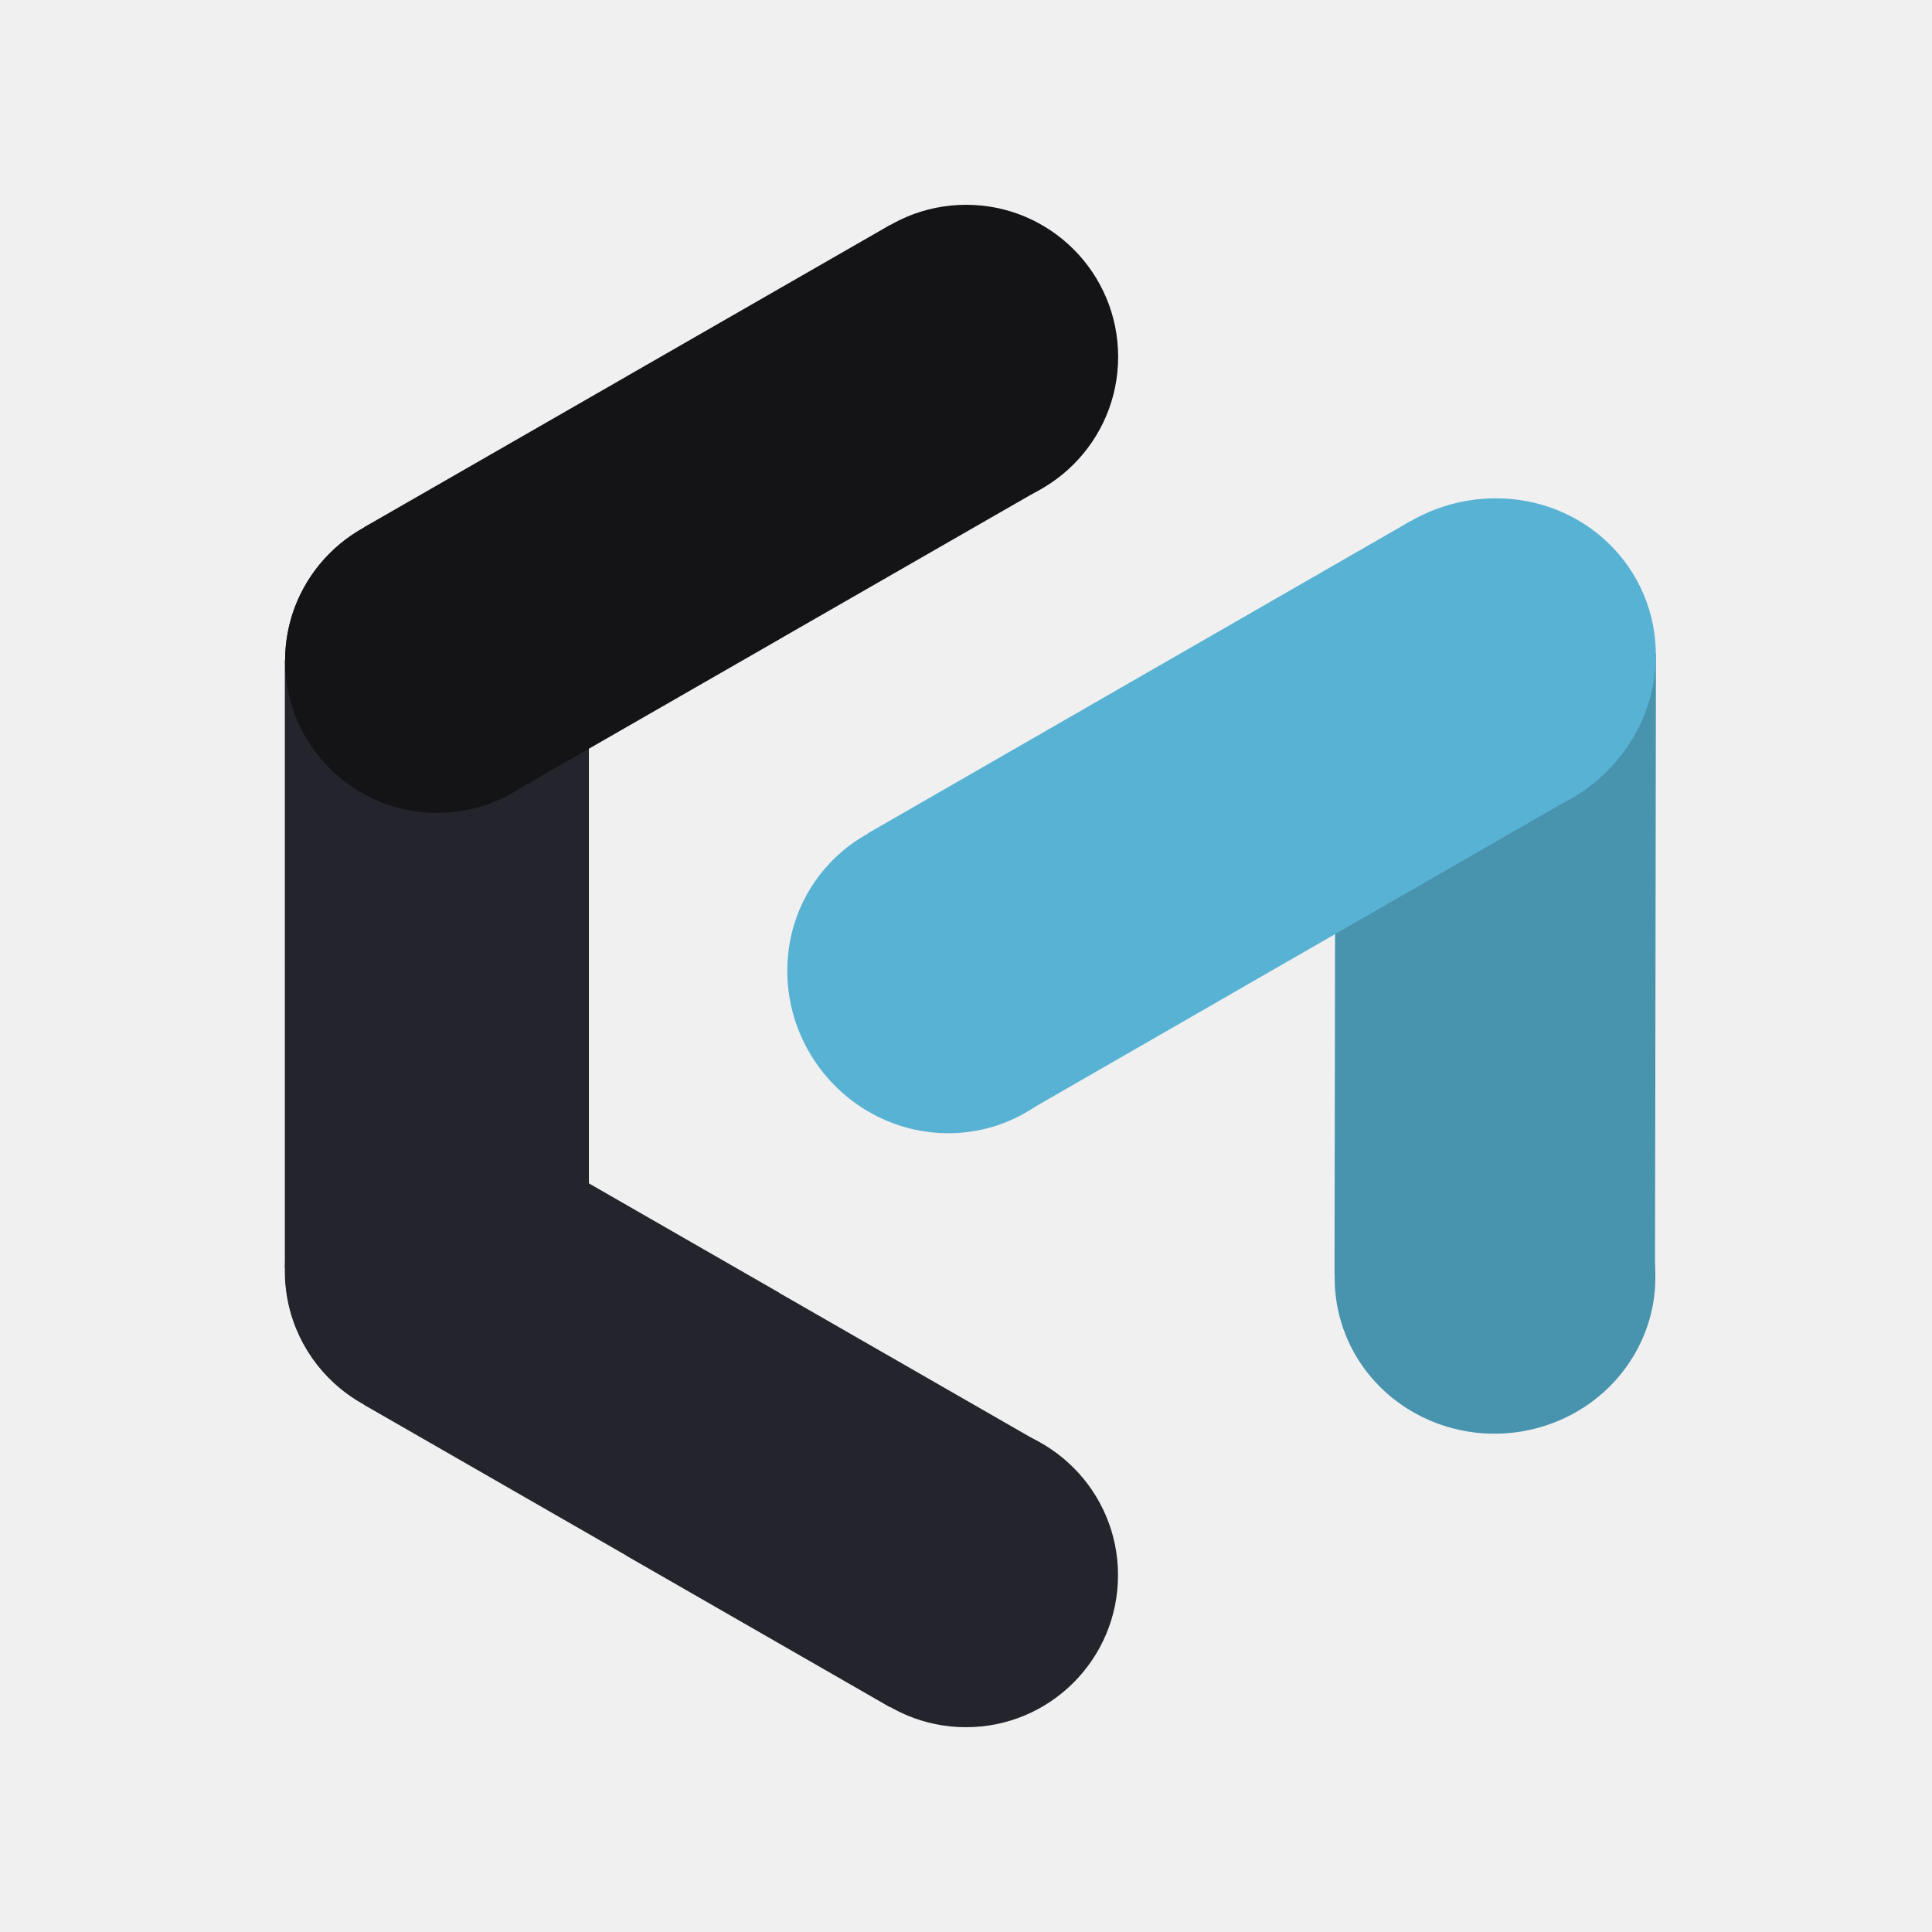
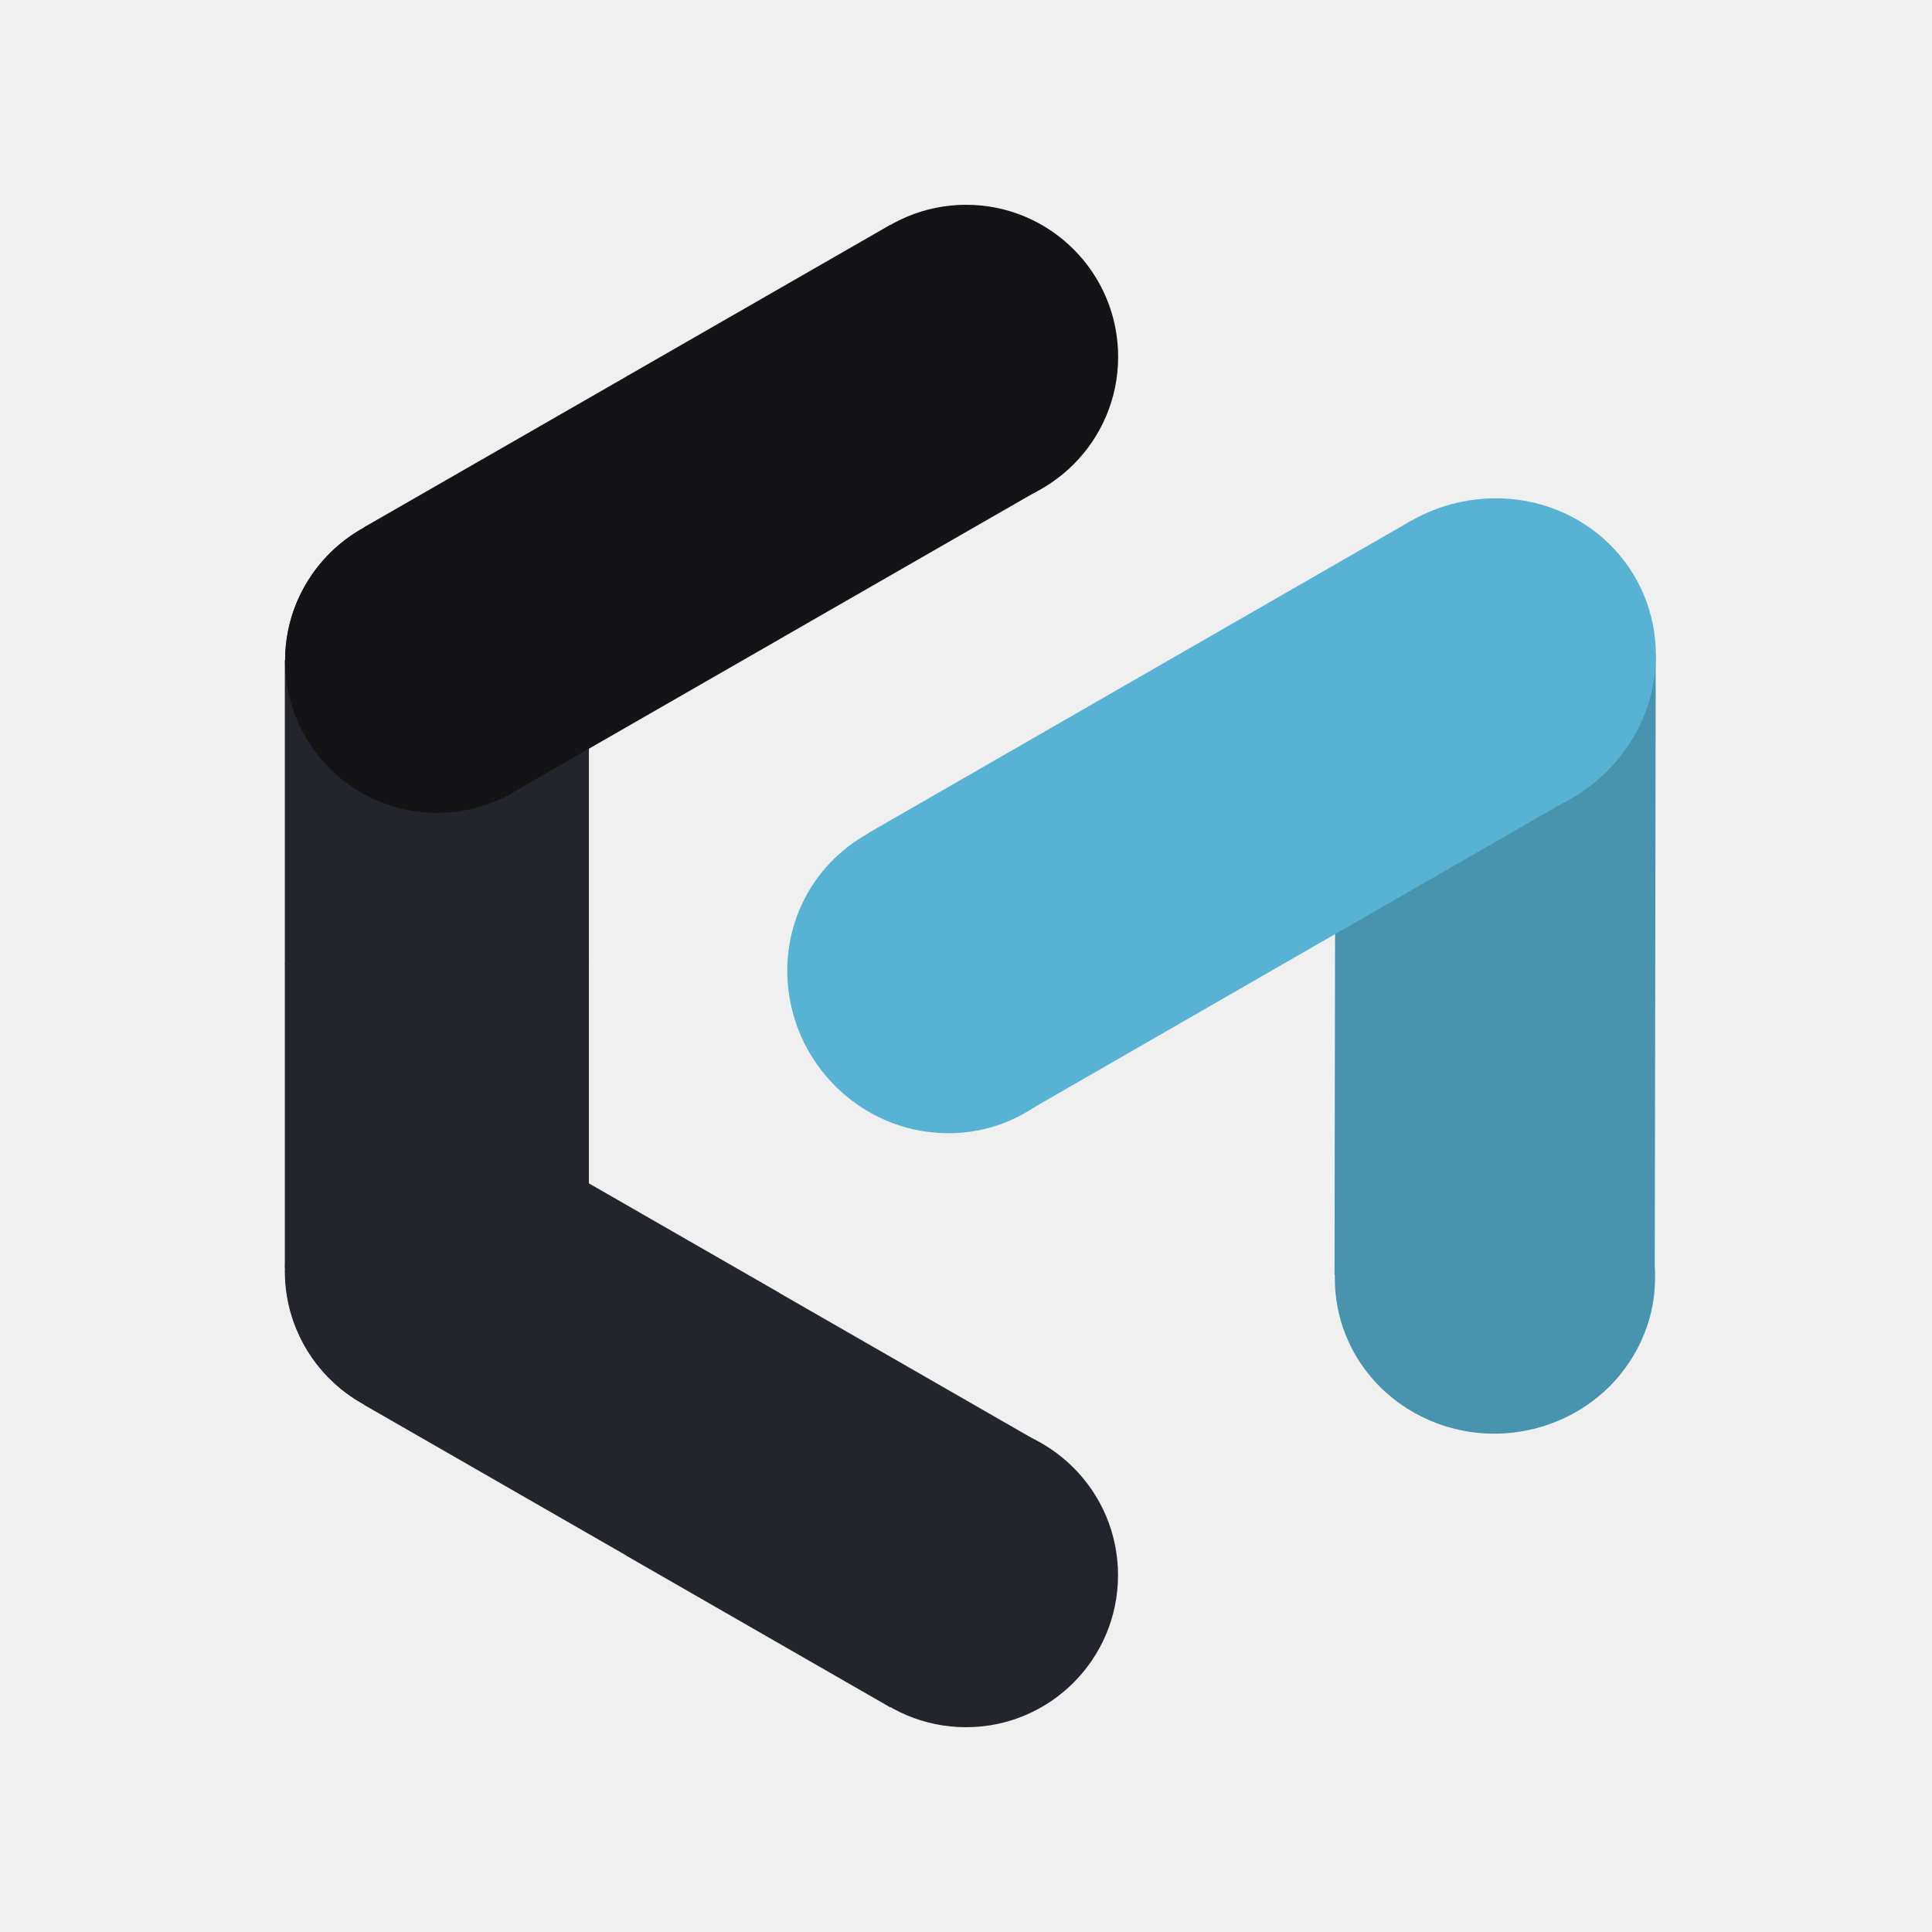
<svg xmlns="http://www.w3.org/2000/svg" id="_레이어_3" data-name="레이어 3" viewBox="0 0 160 160">
  <defs>
    <style>
      .cls-1 {
        fill: #58b2d3;
      }

      .cls-2 {
        fill: #141316;
      }

      .cls-3 {
        fill: #fff;
      }

      .cls-4 {
        fill: #24252c;
      }

      .cls-5 {
        fill: #4893ae;
      }
    </style>
  </defs>
  <path class="cls-3" d="M74.81,18.29c4.34,6.9,8.67,13.81,13.01,20.71" />
  <line x1="87.62" y1="39" x2="42.18" y2="65.58" />
  <g>
    <circle class="cls-4" cx="36.2" cy="54.73" r="12.59" />
    <path class="cls-4" d="M29.93,116.18c6.03,3.46,13.73,1.38,17.19-4.64s1.38-13.73-4.64-17.19-13.73-1.38-17.19,4.64c-1.52,2.64-1.97,5.59-1.5,8.38.61,3.58,2.75,6.86,6.14,8.81Z" />
    <g>
      <rect class="cls-4" x="23.59" y="79.82" width="25.18" height="25.18" transform="translate(-56.23 128.6) rotate(-90)" />
      <rect class="cls-4" x="23.59" y="54.7" width="25.18" height="25.18" transform="translate(-31.11 103.47) rotate(-90)" />
    </g>
  </g>
  <g>
-     <path class="cls-5" d="M117.18,117.03c6.35,3.53,14.46,1.4,18.13-4.78s1.48-14.04-4.87-17.58-14.46-1.4-18.13,4.78c-1.6,2.7-2.09,5.73-1.59,8.57.64,3.66,2.89,7.02,6.46,9.01Z" />
+     <path class="cls-5" d="M117.18,117.03c6.34,3.53,14.45,1.39,18.11-4.78s1.48-14.04-4.86-17.57-14.45-1.39-18.11,4.78c-1.6,2.7-2.08,5.72-1.59,8.57.63,3.66,2.89,7.01,6.45,9Z" />
    <g>
-       <polygon class="cls-5" points="137.1 79.8 137.06 105.56 110.52 105.6 110.56 79.84 137.1 79.8" />
-       <polygon class="cls-5" points="137.14 54.1 137.1 79.86 110.56 79.9 110.6 54.14 137.14 54.1" />
+       <polygon class="cls-5" points="137.08 79.82 137.04 105.57 110.52 105.61 110.56 79.86 137.08 79.82" />
+       <polygon class="cls-5" points="137.12 54.14 137.08 79.88 110.56 79.92 110.6 54.18 137.12 54.14" />
    </g>
  </g>
  <g>
    <circle class="cls-4" cx="80" cy="130.45" r="12.59" />
    <path class="cls-4" d="M23.59,105.27c0-6.95,5.64-12.59,12.59-12.59s12.59,5.64,12.59,12.59-5.64,12.59-12.59,12.59c-3.04,0-5.83-1.08-8.01-2.88-2.8-2.31-4.58-5.8-4.58-9.72Z" />
    <g>
      <rect class="cls-4" x="34.73" y="99.1" width="25.18" height="25.18" transform="translate(61.93 -8.73) rotate(29.88)" />
      <rect class="cls-4" x="56.51" y="111.62" width="25.18" height="25.18" transform="translate(71.06 -17.91) rotate(29.88)" />
    </g>
  </g>
  <g>
    <circle class="cls-2" cx="80.01" cy="29.55" r="12.59" />
    <path class="cls-2" d="M23.61,54.73c0,6.95,5.64,12.59,12.59,12.59s12.59-5.64,12.59-12.59-5.64-12.59-12.59-12.59c-3.04,0-5.83,1.08-8.01,2.88-2.8,2.31-4.58,5.8-4.58,9.72Z" />
    <g>
      <rect class="cls-2" x="34.74" y="35.72" width="25.18" height="25.18" transform="translate(-17.77 30) rotate(-29.88)" />
      <rect class="cls-2" x="56.52" y="23.2" width="25.18" height="25.18" transform="translate(-8.64 39.19) rotate(-29.88)" />
    </g>
  </g>
  <g>
    <path class="cls-1" d="M109.84,54.87c-.09,7.39,5.94,13.27,13.48,13.15,7.54-.13,13.72-6.21,13.81-13.6s-5.94-13.27-13.48-13.15-13.72,6.21-13.81,13.6Z" />
    <path class="cls-1" d="M65.2,80.56c.09,7.28,6.01,13.23,13.23,13.29,7.22.06,13.01-5.8,12.92-13.08-.09-7.28-6.01-13.23-13.23-13.29-3.16-.02-6.05,1.08-8.28,2.95-2.88,2.4-4.69,6.04-4.64,10.14Z" />
    <g>
      <polygon class="cls-1" points="107.68 79.02 85.16 91.98 71.86 69.02 94.38 56.06 107.68 79.02" />
      <polygon class="cls-1" points="130.16 66.09 107.63 79.05 94.33 56.09 116.86 43.13 130.16 66.09" />
    </g>
  </g>
</svg>
